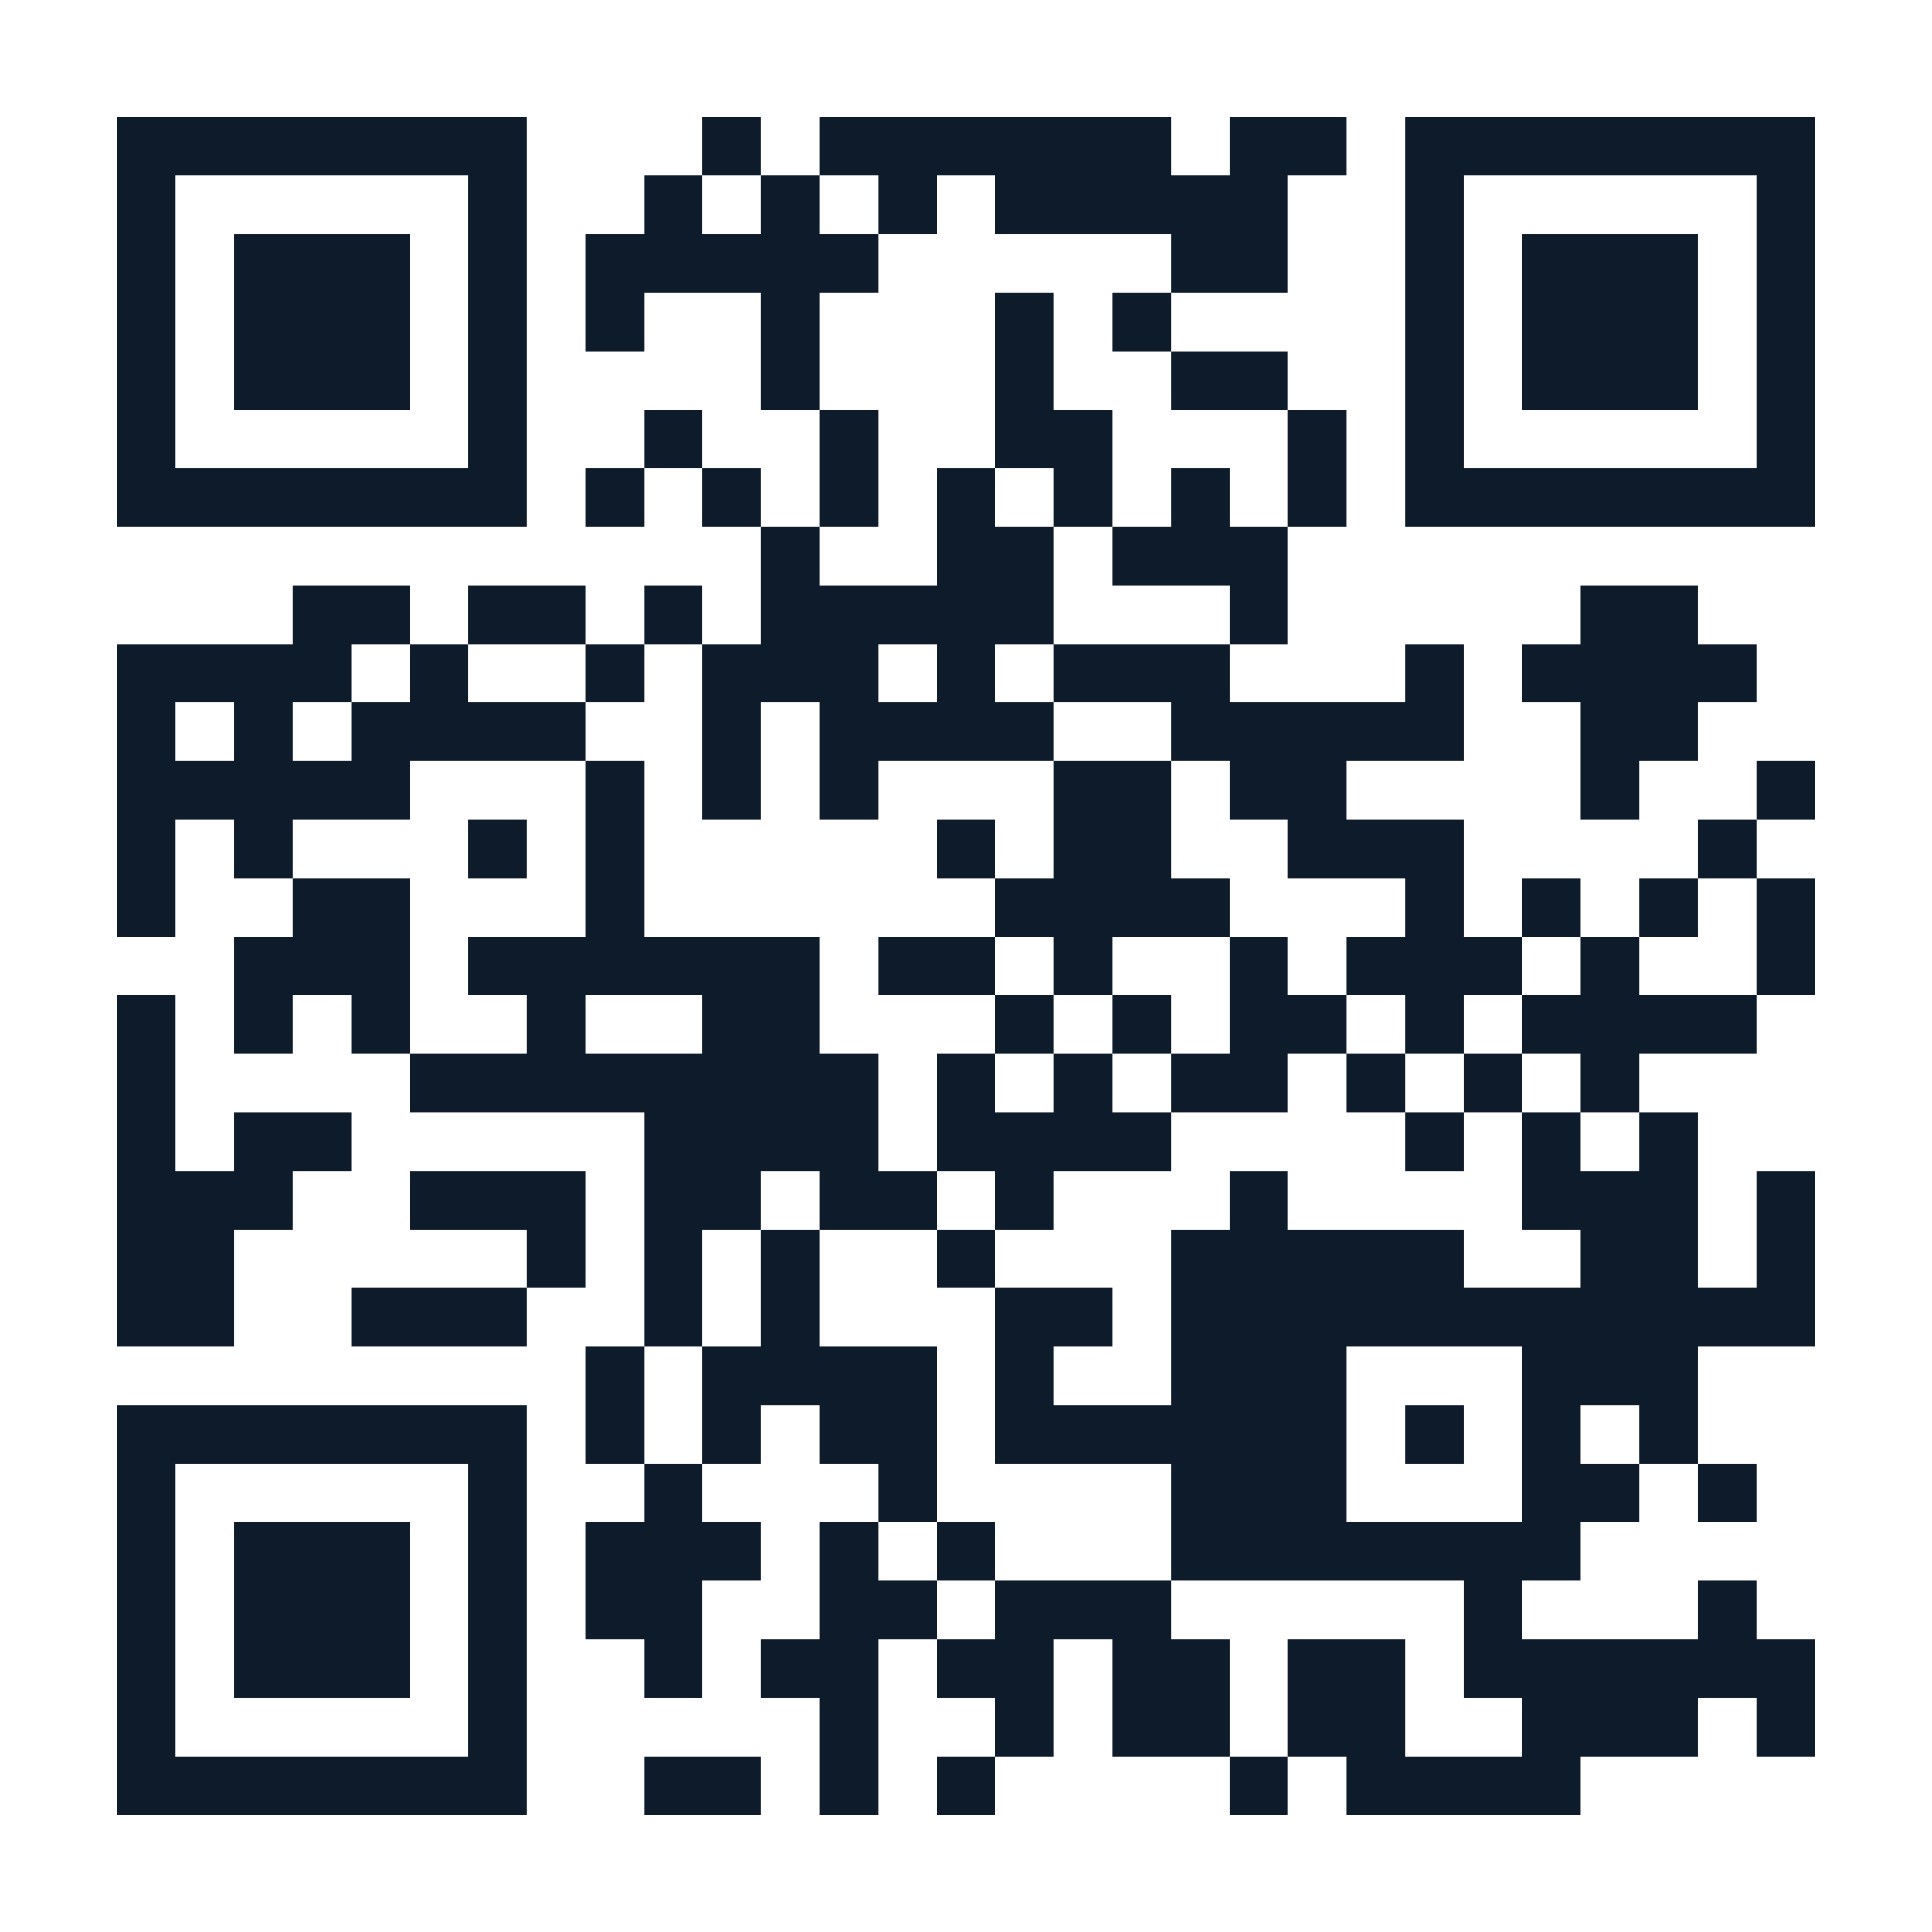
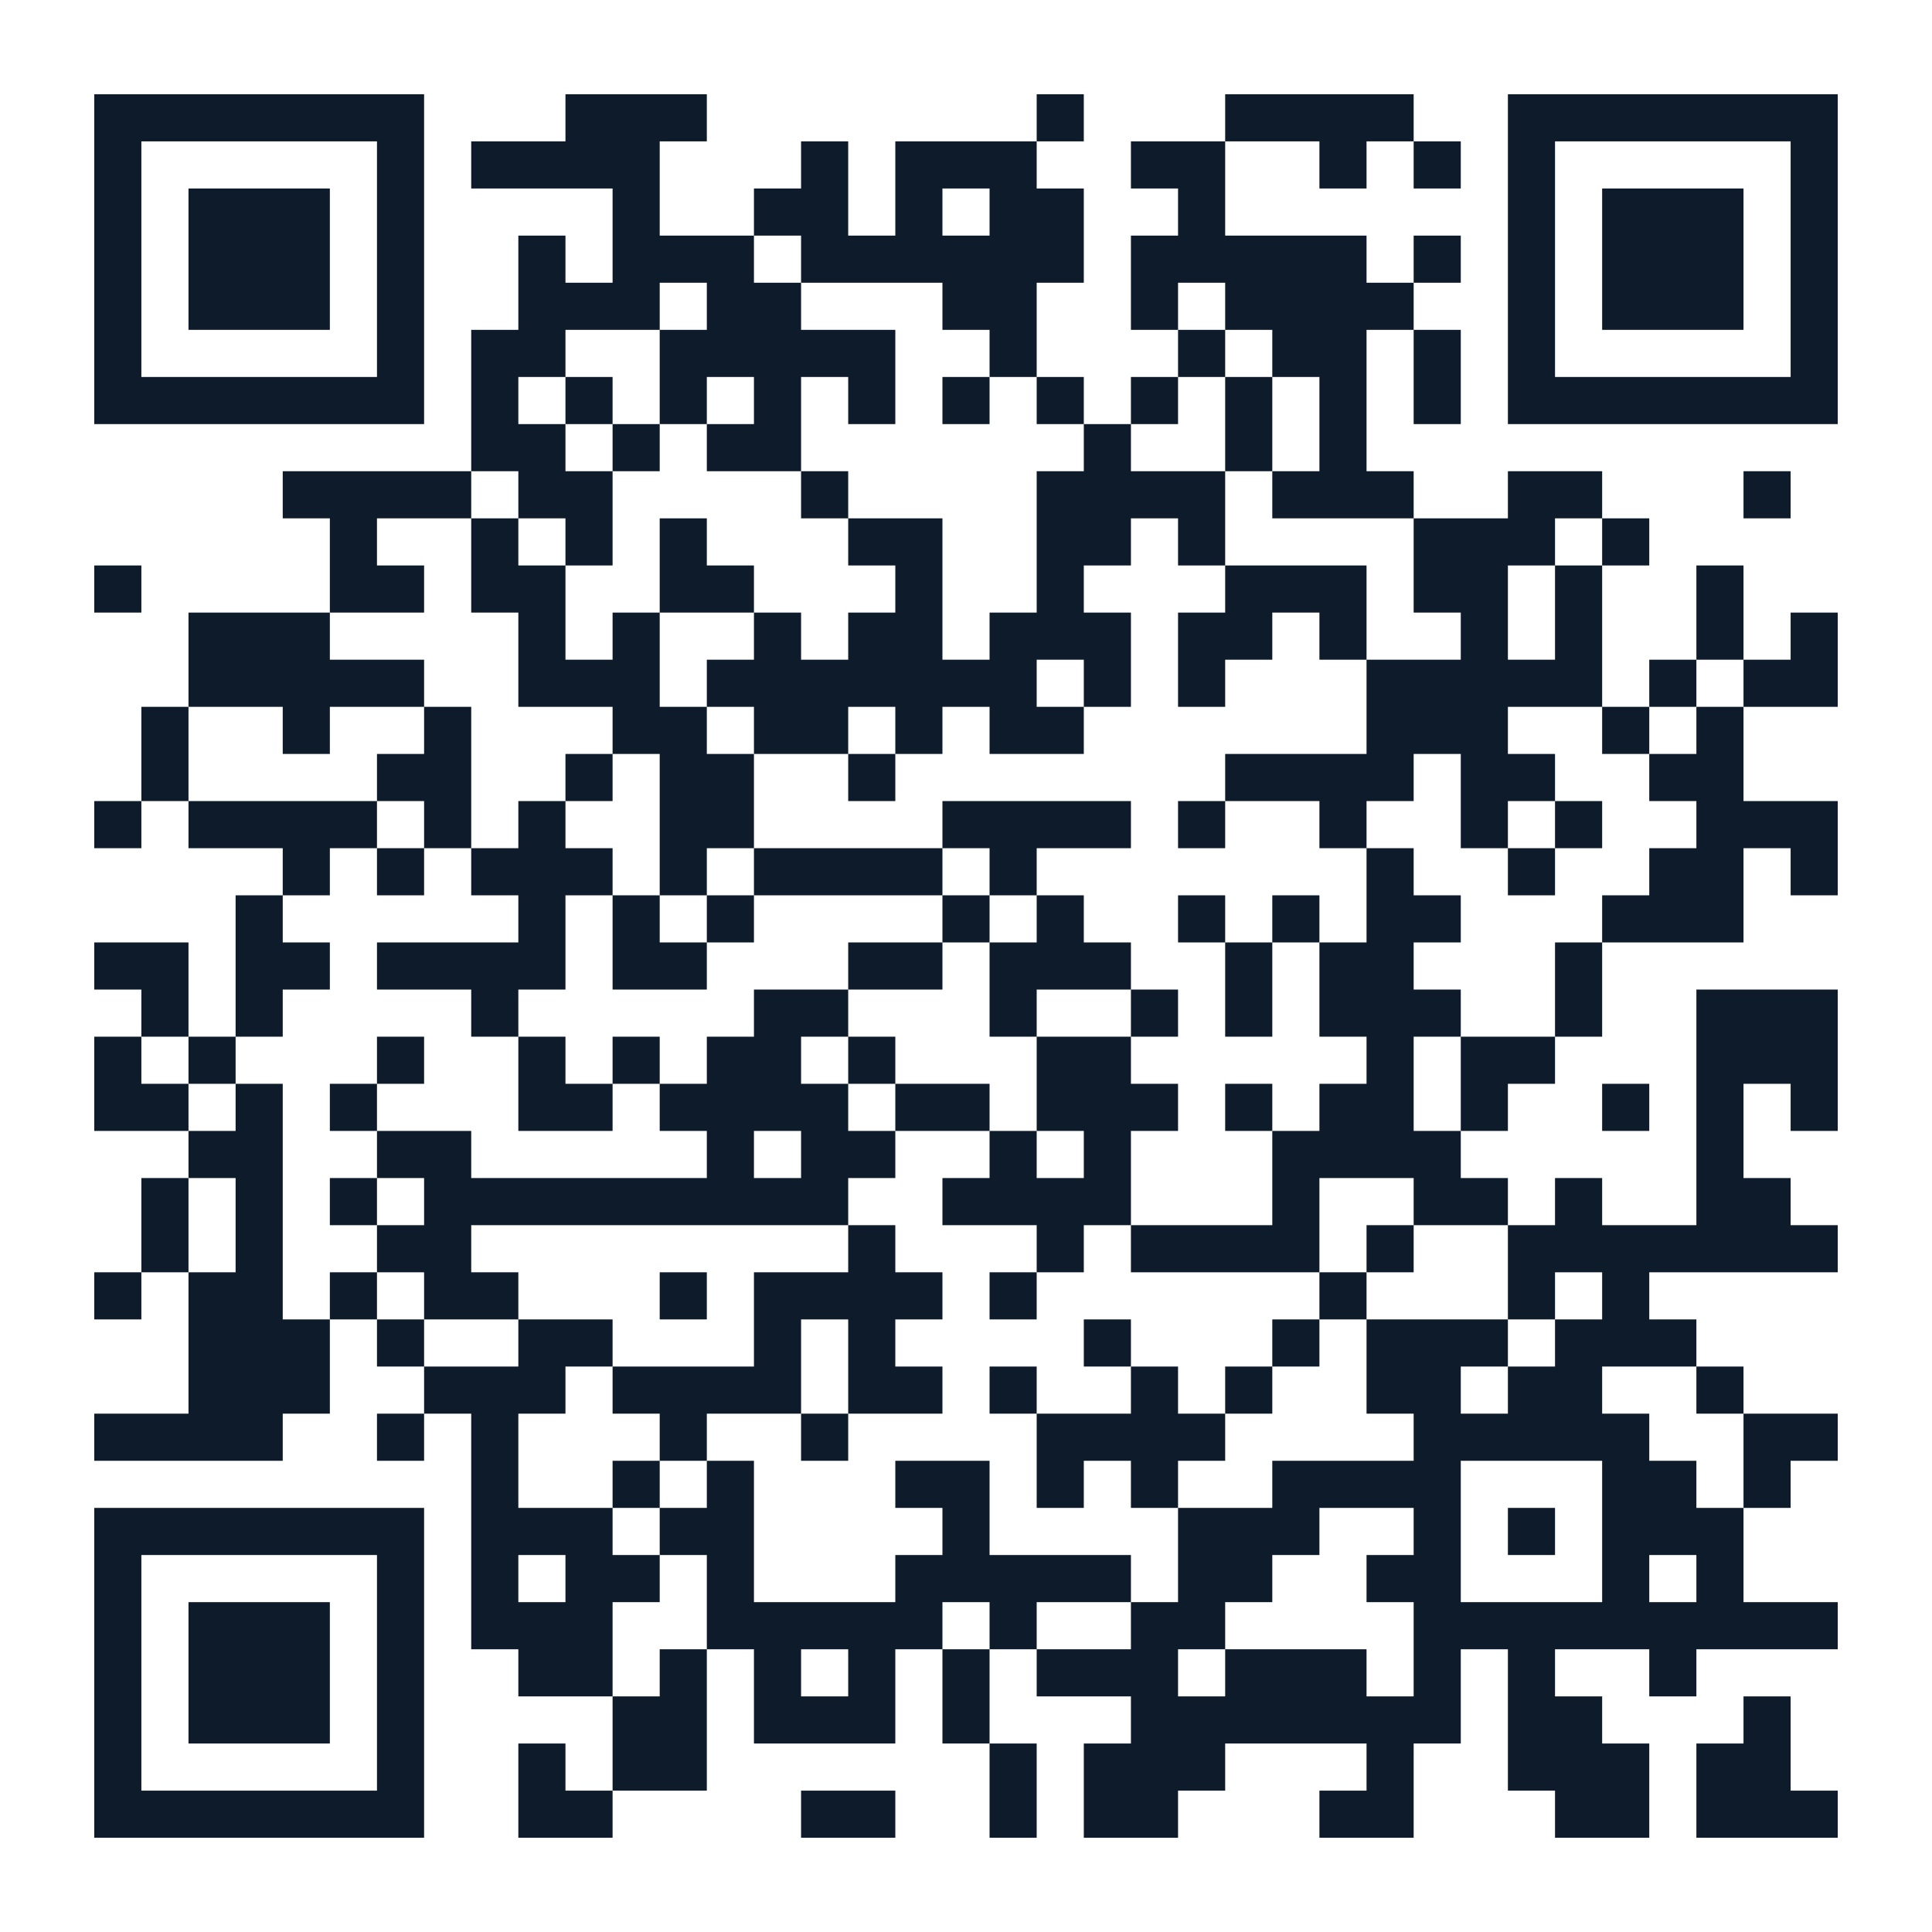
- <svg xmlns="http://www.w3.org/2000/svg" width="330" height="330" class="segno">
-   <path transform="scale(10)" class="qrline" stroke="#0e1b2a" d="M2 2.5h7m3 0h1m1 0h6m1 0h2m1 0h7m-29 1h1m5 0h1m2 0h1m1 0h1m1 0h1m1 0h5m2 0h1m5 0h1m-29 1h1m1 0h3m1 0h1m1 0h5m5 0h2m2 0h1m1 0h3m1 0h1m-29 1h1m1 0h3m1 0h1m1 0h1m2 0h1m3 0h1m1 0h1m4 0h1m1 0h3m1 0h1m-29 1h1m1 0h3m1 0h1m4 0h1m3 0h1m2 0h2m2 0h1m1 0h3m1 0h1m-29 1h1m5 0h1m2 0h1m2 0h1m2 0h2m3 0h1m1 0h1m5 0h1m-29 1h7m1 0h1m1 0h1m1 0h1m1 0h1m1 0h1m1 0h1m1 0h1m1 0h7m-18 1h1m2 0h2m1 0h3m-17 1h2m1 0h2m1 0h1m1 0h5m3 0h1m5 0h2m-27 1h4m1 0h1m2 0h1m1 0h3m1 0h1m1 0h3m3 0h1m1 0h4m-28 1h1m1 0h1m1 0h4m2 0h1m1 0h4m2 0h5m2 0h2m-27 1h5m3 0h1m1 0h1m1 0h1m3 0h2m1 0h2m4 0h1m2 0h1m-29 1h1m1 0h1m3 0h1m1 0h1m5 0h1m1 0h2m2 0h3m4 0h1m-28 1h1m2 0h2m3 0h1m6 0h4m3 0h1m1 0h1m1 0h1m1 0h1m-27 1h3m1 0h6m1 0h2m1 0h1m2 0h1m1 0h3m1 0h1m2 0h1m-29 1h1m1 0h1m1 0h1m2 0h1m2 0h2m3 0h1m1 0h1m1 0h2m1 0h1m1 0h4m-28 1h1m4 0h8m1 0h1m1 0h1m1 0h2m1 0h1m1 0h1m1 0h1m-26 1h1m1 0h2m5 0h4m1 0h4m4 0h1m1 0h1m1 0h1m-27 1h3m2 0h3m1 0h2m1 0h2m1 0h1m3 0h1m4 0h3m1 0h1m-29 1h2m5 0h1m1 0h1m1 0h1m2 0h1m3 0h5m2 0h2m1 0h1m-29 1h2m2 0h3m2 0h1m1 0h1m3 0h2m1 0h11m-21 1h1m1 0h4m1 0h1m2 0h3m3 0h3m-27 1h7m1 0h1m1 0h1m1 0h2m1 0h6m1 0h1m1 0h1m1 0h1m-27 1h1m5 0h1m2 0h1m3 0h1m4 0h3m3 0h2m1 0h1m-28 1h1m1 0h3m1 0h1m1 0h3m1 0h1m1 0h1m3 0h7m-25 1h1m1 0h3m1 0h1m1 0h2m2 0h2m1 0h3m5 0h1m3 0h1m-28 1h1m1 0h3m1 0h1m2 0h1m1 0h2m1 0h2m1 0h2m1 0h2m1 0h6m-29 1h1m5 0h1m5 0h1m2 0h1m1 0h2m1 0h2m2 0h3m1 0h1m-29 1h7m2 0h2m1 0h1m1 0h1m4 0h1m1 0h4" />
+ <svg xmlns="http://www.w3.org/2000/svg" width="410" height="410" class="segno">
+   <path transform="scale(10)" class="qrline" stroke="#0e1b2a" d="M2 2.5h7m3 0h3m7 0h1m3 0h4m2 0h7m-37 1h1m5 0h1m1 0h4m3 0h1m1 0h3m2 0h2m2 0h1m1 0h1m1 0h1m5 0h1m-37 1h1m1 0h3m1 0h1m4 0h1m2 0h2m1 0h1m1 0h2m2 0h1m6 0h1m1 0h3m1 0h1m-37 1h1m1 0h3m1 0h1m2 0h1m1 0h3m1 0h6m1 0h5m1 0h1m1 0h1m1 0h3m1 0h1m-37 1h1m1 0h3m1 0h1m2 0h3m1 0h2m3 0h2m2 0h1m1 0h4m2 0h1m1 0h3m1 0h1m-37 1h1m5 0h1m1 0h2m2 0h5m2 0h1m3 0h1m1 0h2m1 0h1m1 0h1m5 0h1m-37 1h7m1 0h1m1 0h1m1 0h1m1 0h1m1 0h1m1 0h1m1 0h1m1 0h1m1 0h1m1 0h1m1 0h1m1 0h7m-29 1h2m1 0h1m1 0h2m6 0h1m2 0h1m1 0h1m-23 1h4m1 0h2m4 0h1m4 0h4m1 0h3m2 0h2m3 0h1m-31 1h1m2 0h1m1 0h1m1 0h1m3 0h2m2 0h2m1 0h1m4 0h3m1 0h1m-33 1h1m4 0h2m1 0h2m2 0h2m3 0h1m2 0h1m3 0h3m1 0h2m1 0h1m2 0h1m-33 1h3m4 0h1m1 0h1m2 0h1m1 0h2m1 0h3m1 0h2m1 0h1m2 0h1m1 0h1m2 0h1m1 0h1m-35 1h5m2 0h3m1 0h7m1 0h1m1 0h1m3 0h5m1 0h1m1 0h2m-36 1h1m2 0h1m2 0h1m3 0h2m1 0h2m1 0h1m1 0h2m6 0h3m2 0h1m1 0h1m-34 1h1m4 0h2m2 0h1m1 0h2m2 0h1m7 0h4m1 0h2m2 0h2m-35 1h1m1 0h4m1 0h1m1 0h1m2 0h2m4 0h4m1 0h1m2 0h1m2 0h1m1 0h1m2 0h3m-33 1h1m1 0h1m1 0h3m1 0h1m1 0h4m1 0h1m7 0h1m2 0h1m2 0h2m1 0h1m-34 1h1m5 0h1m1 0h1m1 0h1m4 0h1m1 0h1m2 0h1m1 0h1m1 0h2m3 0h3m-35 1h2m1 0h2m1 0h4m1 0h2m3 0h2m1 0h3m2 0h1m1 0h2m3 0h1m-31 1h1m1 0h1m4 0h1m5 0h2m3 0h1m2 0h1m1 0h1m1 0h3m2 0h1m2 0h3m-37 1h1m1 0h1m3 0h1m2 0h1m1 0h1m1 0h2m1 0h1m3 0h2m5 0h1m1 0h2m3 0h3m-37 1h2m1 0h1m1 0h1m3 0h2m1 0h4m1 0h2m1 0h3m1 0h1m1 0h2m1 0h1m2 0h1m1 0h1m1 0h1m-35 1h2m2 0h2m5 0h1m1 0h2m2 0h1m1 0h1m3 0h4m5 0h1m-34 1h1m1 0h1m1 0h1m1 0h9m2 0h4m3 0h1m2 0h2m1 0h1m2 0h2m-35 1h1m1 0h1m2 0h2m8 0h1m3 0h1m1 0h4m1 0h1m2 0h7m-37 1h1m1 0h2m1 0h1m1 0h2m3 0h1m1 0h4m1 0h1m6 0h1m3 0h1m1 0h1m-31 1h3m1 0h1m2 0h2m3 0h1m1 0h1m4 0h1m3 0h1m1 0h3m1 0h3m-32 1h3m2 0h3m1 0h4m1 0h2m1 0h1m2 0h1m1 0h1m2 0h2m1 0h2m2 0h1m-35 1h4m2 0h1m1 0h1m3 0h1m2 0h1m4 0h4m4 0h5m2 0h2m-29 1h1m2 0h1m1 0h1m3 0h2m1 0h1m1 0h1m2 0h4m3 0h2m1 0h1m-36 1h7m1 0h3m1 0h2m4 0h1m4 0h3m2 0h1m1 0h1m1 0h3m-35 1h1m5 0h1m1 0h1m1 0h2m1 0h1m3 0h5m1 0h2m2 0h2m3 0h1m1 0h1m-35 1h1m1 0h3m1 0h1m1 0h3m2 0h5m1 0h1m2 0h2m4 0h9m-37 1h1m1 0h3m1 0h1m2 0h2m1 0h1m1 0h1m1 0h1m1 0h1m1 0h3m1 0h3m1 0h1m1 0h1m2 0h1m-34 1h1m1 0h3m1 0h1m4 0h2m1 0h3m1 0h1m3 0h7m1 0h2m3 0h1m-36 1h1m5 0h1m2 0h1m1 0h2m6 0h1m1 0h3m3 0h1m2 0h3m1 0h2m-36 1h7m2 0h2m4 0h2m2 0h1m1 0h2m3 0h2m3 0h2m1 0h3" />
</svg>
